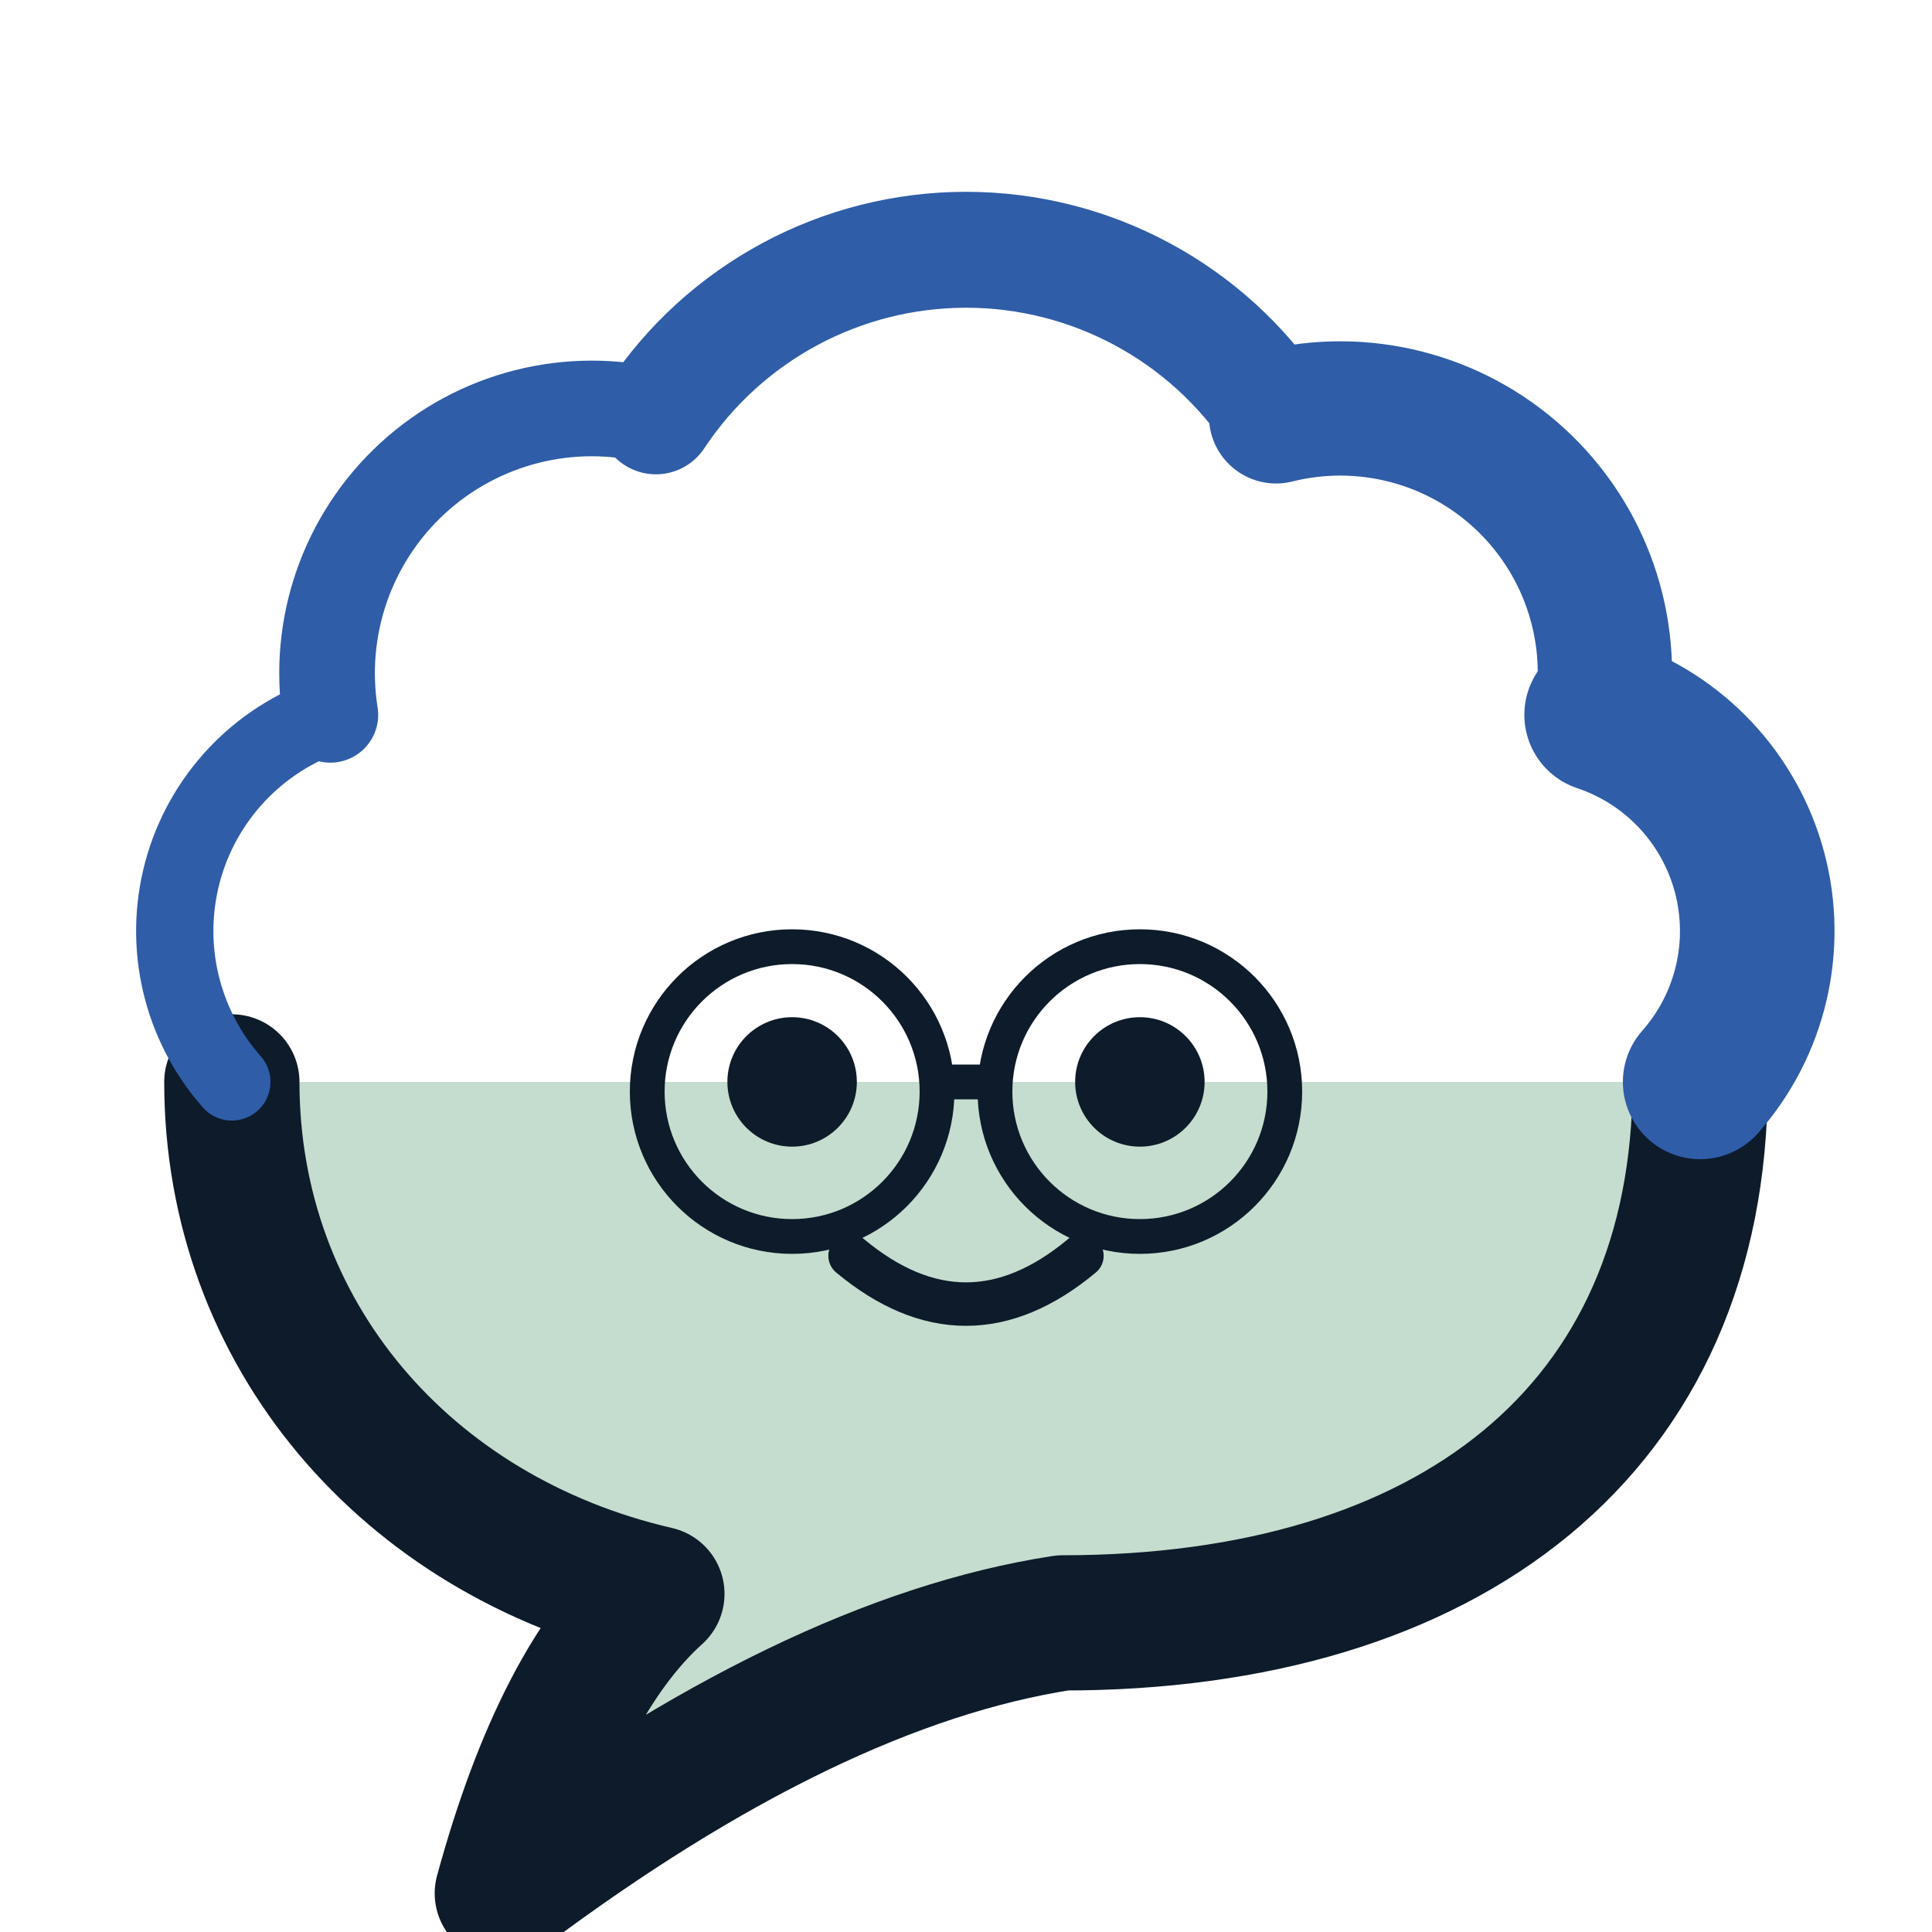
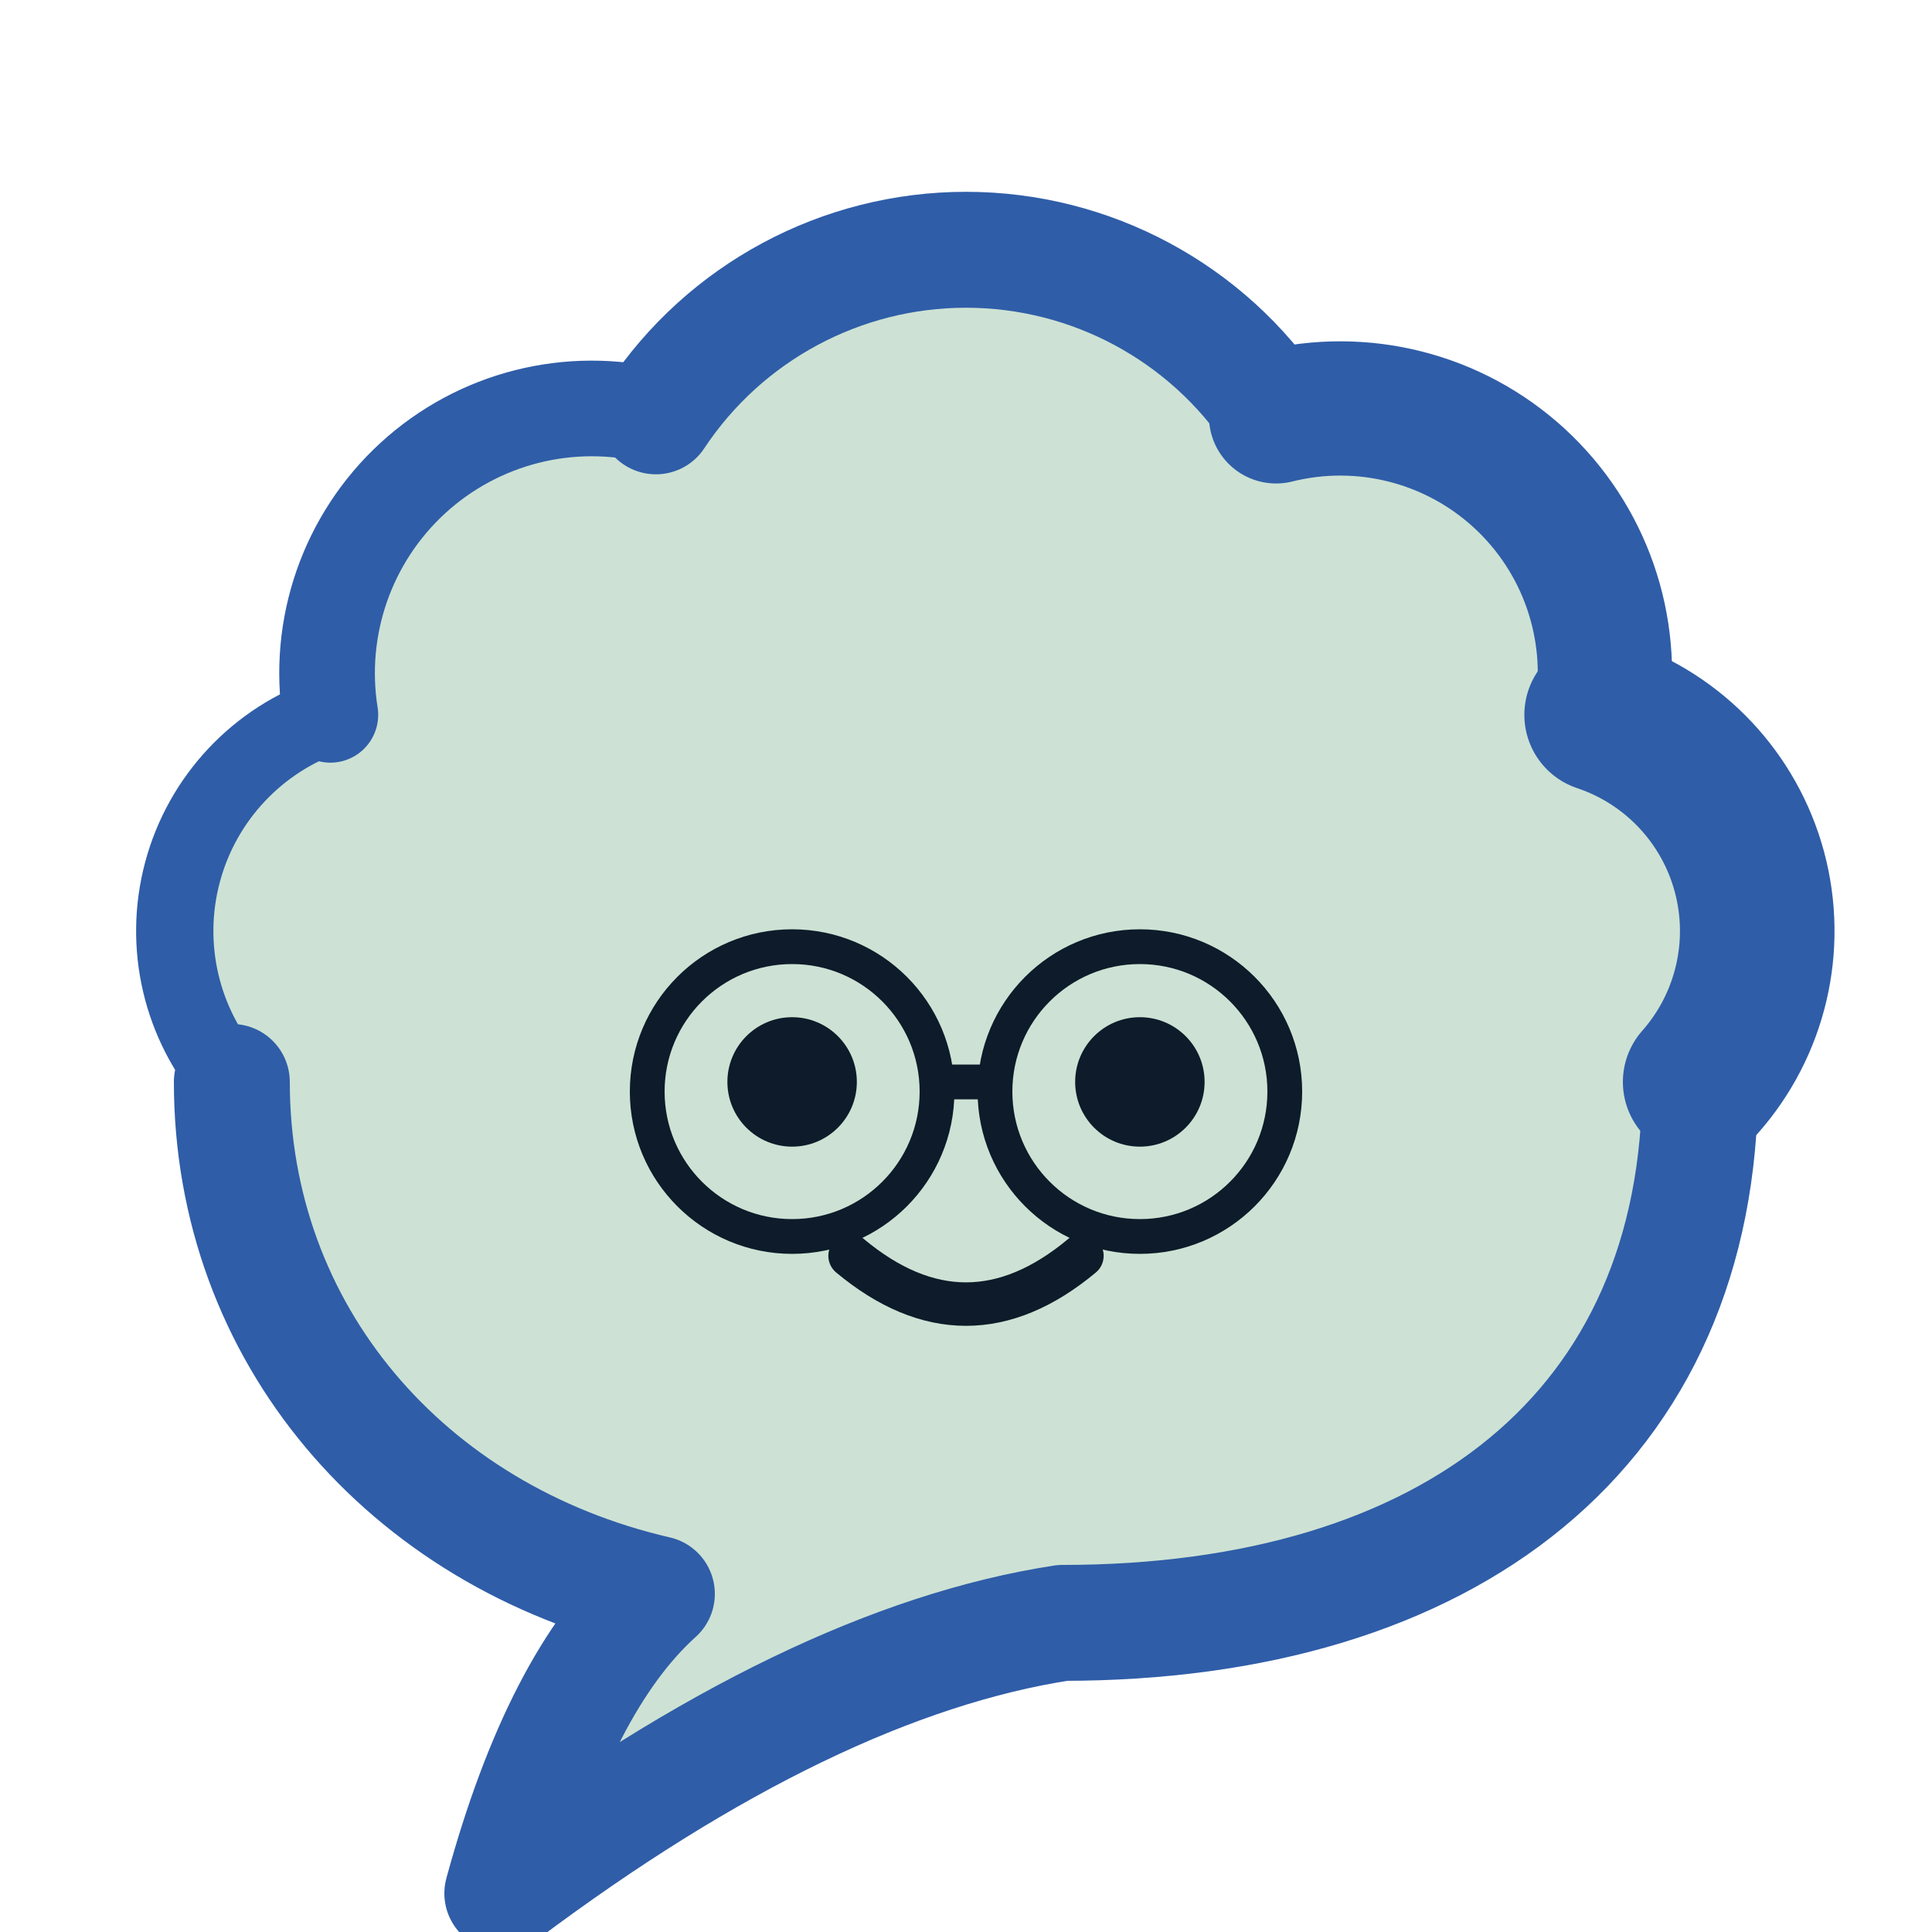
- <svg xmlns="http://www.w3.org/2000/svg" viewBox="0 0 200 200" class="mc">
+ <svg xmlns="http://www.w3.org/2000/svg" viewBox="0 0 200 200" class="mc" style="overflow:visible;--shake:0">
  <style>[stroke="#0D1B2A"]{stroke:#0D1B2A}[fill="#0D1B2A"]{fill:#0D1B2A}@media (prefers-color-scheme:dark){[stroke="#0D1B2A"]{stroke:#E0E0FF}[fill="#0D1B2A"]{fill:#E0E0FF}[stroke="#2F5DA8"]{stroke:#8EB4FF}[stroke="#B45F06"]{stroke:#FFB84C}[stroke="#B3124F"]{stroke:#FF6B9A}}</style>
-   <g class="mc-body" transform="translate(100 120) scale(1) translate(-100 -120)">
-     <path d="M176 112 C176 148 150 168 110 168 Q84 172 52 196 Q58 174 68 165 C42 159 24 138 24 112" fill="#3E8E5A" fill-opacity="0.3" stroke="none" class="mc-tint" />
-     <path d="M176 112 C176 148 150 168 110 168 Q84 172 52 196 Q58 174 68 165 C42 159 24 138 24 112" fill="none" stroke="#0D1B2A" stroke-width="14" stroke-linejoin="round" stroke-linecap="round" class="mc-stroke" />
-     <path d="M24 112 A23.6 23.6 0 0 1 34.2 74" fill="none" stroke="#2F5DA8" stroke-width="8" stroke-linecap="round" class="mc-arc z-calm" data-i="0" />
-     <path d="M34.2 74 A27.4 27.4 0 0 1 67.9 43.1" fill="none" stroke="#2F5DA8" stroke-width="9.9" stroke-linecap="round" class="mc-arc z-calm" data-i="1" />
-     <path d="M67.9 43.1 A38.5 38.5 0 0 1 132.1 43.1" fill="none" stroke="#2F5DA8" stroke-width="12" stroke-linecap="round" class="mc-arc z-calm" data-i="2" />
-     <path d="M132.1 43.1 A27.4 27.4 0 0 1 165.8 74" fill="none" stroke="#2F5DA8" stroke-width="13.9" stroke-linecap="round" class="mc-arc z-calm" data-i="3" />
-     <path d="M165.8 74 A23.6 23.6 0 0 1 176 112" fill="none" stroke="#2F5DA8" stroke-width="16" stroke-linecap="round" class="mc-arc z-calm" data-i="4" />
-     <circle cx="82" cy="112" r="6.7" fill="#0D1B2A" class="mc-fill" />
-     <circle cx="118" cy="112" r="6.7" fill="#0D1B2A" class="mc-fill" />
-     <path d="M88 130 Q100 140 112 130" fill="none" stroke="#0D1B2A" stroke-width="4.5" stroke-linecap="round" stroke-linejoin="round" class="mc-stroke" />
-     <circle cx="82" cy="113" r="15" fill="none" stroke="#0D1B2A" stroke-width="3.6" class="mc-stroke" />
-     <circle cx="118" cy="113" r="15" fill="none" stroke="#0D1B2A" stroke-width="3.6" class="mc-stroke" />
-     <path d="M97 112 H103" fill="none" stroke="#0D1B2A" stroke-width="3.6" stroke-linecap="round" stroke-linejoin="round" class="mc-stroke" />
+   <g class="mc-shake">
+     <g class="mc-breath">
+       <g class="mc-body" transform="translate(100 120) scale(1) translate(-100 -120)">
+         <path d="M24 112 A23.6 23.6 0 0 1 34.2 74 A27.4 27.4 0 0 1 67.9 43.1 A38.5 38.5 0 0 1 132.1 43.1 A27.4 27.4 0 0 1 165.8 74 A23.6 23.6 0 0 1 176 112 C176 148 150 168 110 168 Q84 172 52 196 Q58 174 68 165 C42 159 24 138 24 112Z" fill="#3E8E5A" fill-opacity="0.26" stroke="none" class="mc-tint" />
+         <path d="M176 112 C176 148 150 168 110 168 Q84 172 52 196 Q58 174 68 165 C42 159 24 138 24 112" fill="none" stroke="#2F5DA8" stroke-width="12" stroke-linejoin="round" stroke-linecap="round" class="mc-rim z-calm" />
+         <path d="M24 112 A23.6 23.6 0 0 1 34.2 74" fill="none" stroke="#2F5DA8" stroke-width="8" stroke-linecap="round" class="mc-arc z-calm" data-i="0" data-w="11.4" />
+         <path d="M34.2 74 A27.4 27.4 0 0 1 67.9 43.1" fill="none" stroke="#2F5DA8" stroke-width="9.9" stroke-linecap="round" class="mc-arc z-calm" data-i="1" data-w="14.2" />
+         <path d="M67.9 43.1 A38.5 38.5 0 0 1 132.1 43.1" fill="none" stroke="#2F5DA8" stroke-width="12" stroke-linecap="round" class="mc-arc z-calm" data-i="2" data-w="17.1" />
+         <path d="M132.1 43.1 A27.4 27.4 0 0 1 165.8 74" fill="none" stroke="#2F5DA8" stroke-width="13.9" stroke-linecap="round" class="mc-arc z-calm" data-i="3" data-w="19.9" />
+         <path d="M165.8 74 A23.6 23.6 0 0 1 176 112" fill="none" stroke="#2F5DA8" stroke-width="16" stroke-linecap="round" class="mc-arc z-calm" data-i="4" data-w="22.8" />
+         <circle cx="82" cy="112" r="6.7" fill="#0D1B2A" class="mc-fill" />
+         <circle cx="118" cy="112" r="6.7" fill="#0D1B2A" class="mc-fill" />
+         <path d="M88 130 Q100 140 112 130" fill="none" stroke="#0D1B2A" stroke-width="4.5" stroke-linecap="round" stroke-linejoin="round" class="mc-stroke" />
+         <circle cx="82" cy="113" r="15" fill="none" stroke="#0D1B2A" stroke-width="3.6" class="mc-stroke" />
+         <circle cx="118" cy="113" r="15" fill="none" stroke="#0D1B2A" stroke-width="3.6" class="mc-stroke" />
+         <path d="M97 112 H103" fill="none" stroke="#0D1B2A" stroke-width="3.6" stroke-linecap="round" stroke-linejoin="round" class="mc-stroke" />
+       </g>
+     </g>
  </g>
</svg>
